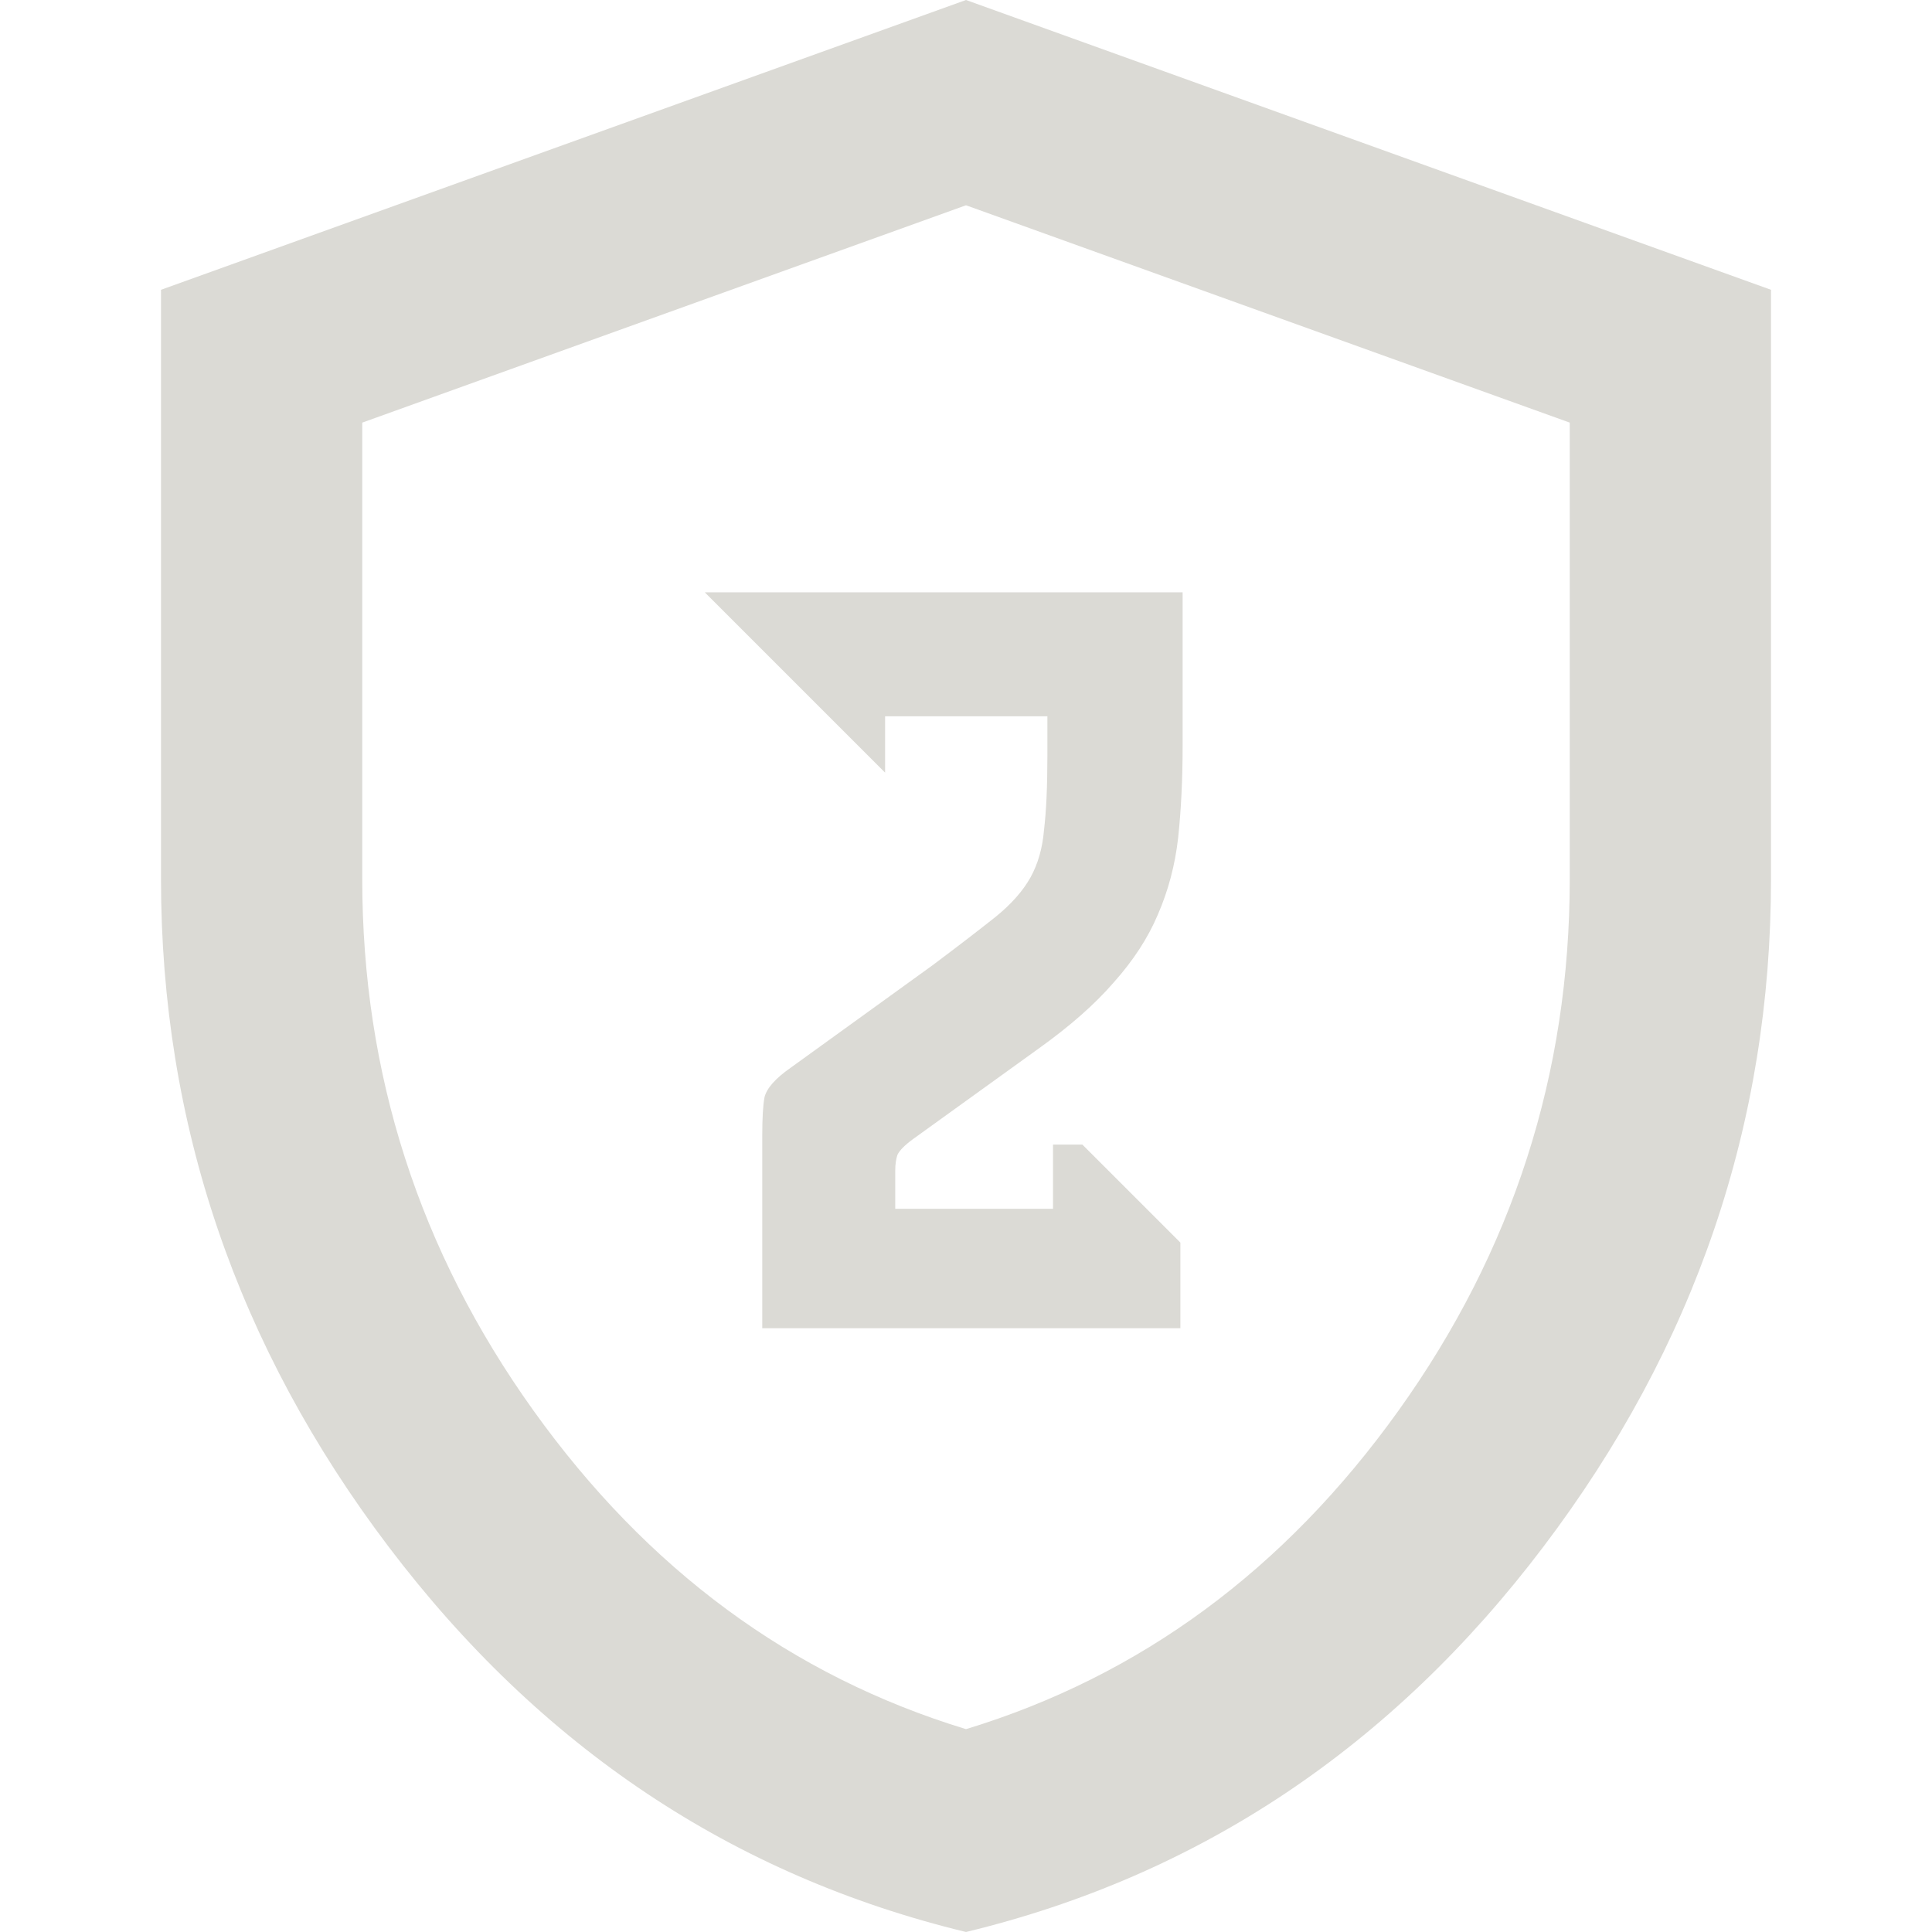
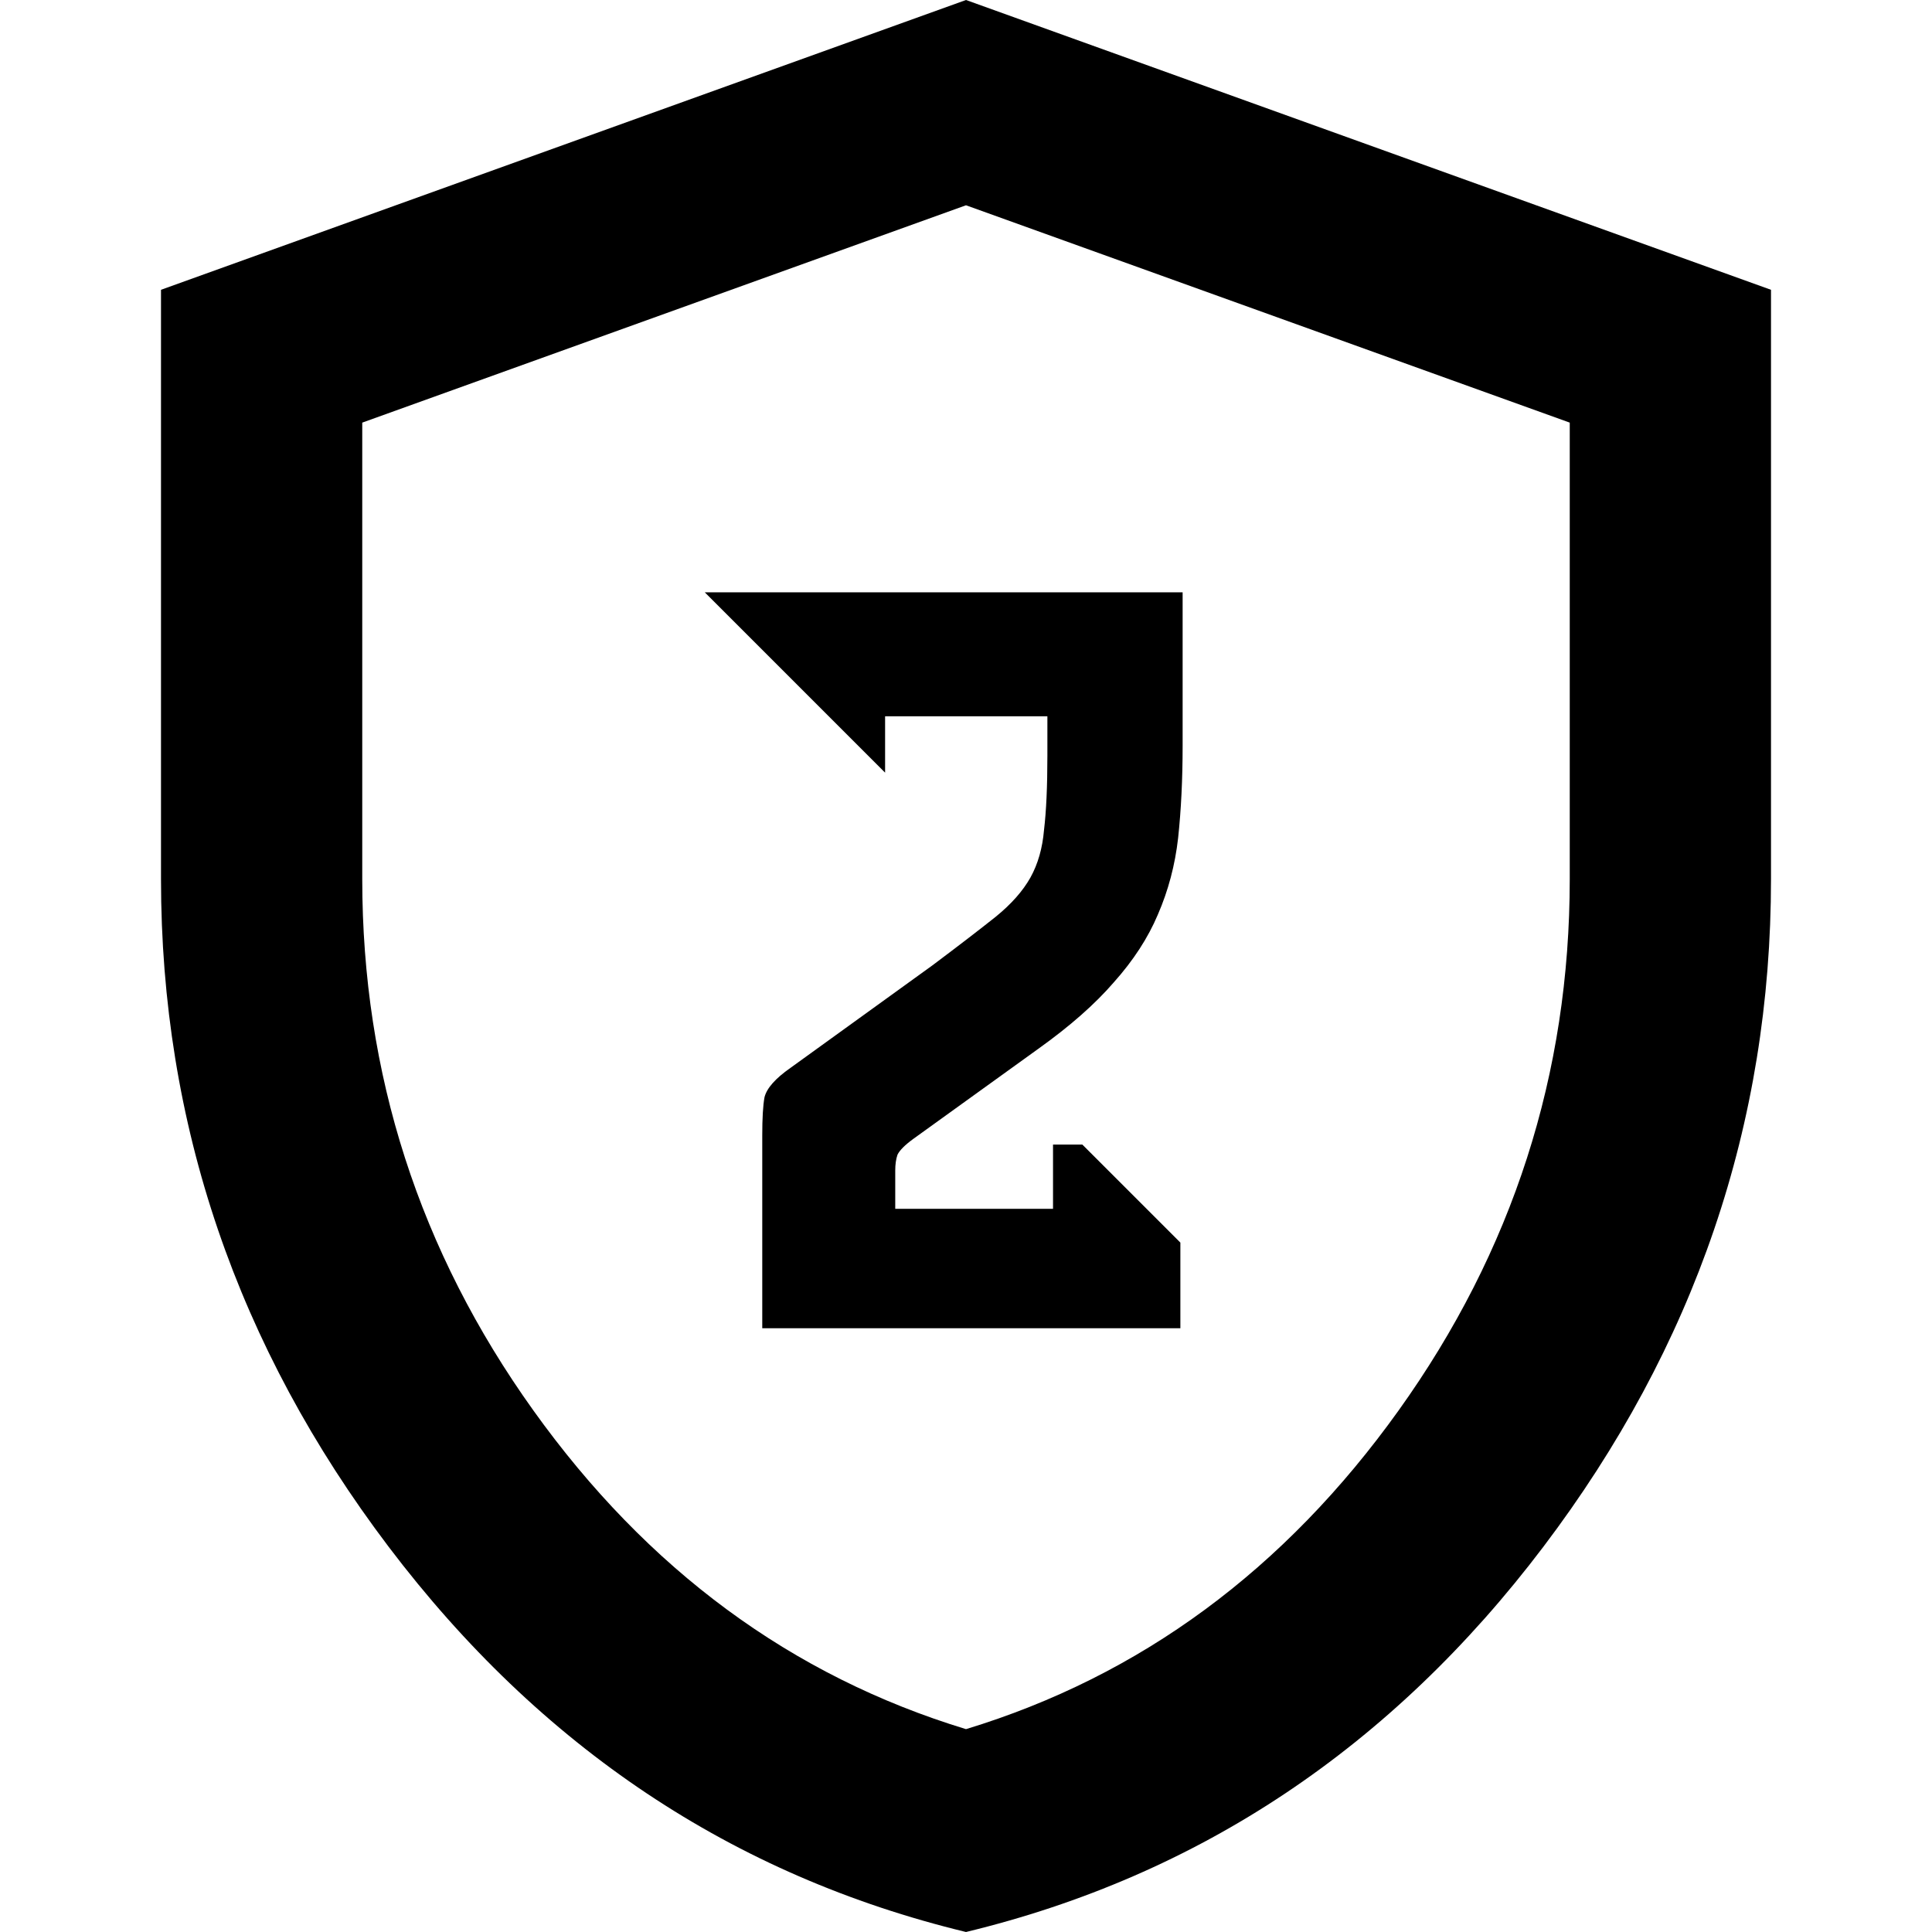
<svg xmlns="http://www.w3.org/2000/svg" width="24" height="24" viewBox="0 0 24 24" fill="none">
-   <path d="M12 24C9.104 23.3 6.714 21.705 4.828 19.215C2.943 16.725 2 13.96 2 10.92V3.6L12 0L22 3.6V10.92C22 13.96 21.057 16.725 19.172 19.215C17.287 21.705 14.896 23.3 12 24ZM12 21.48C14.167 20.82 15.958 19.5 17.375 17.52C18.792 15.54 19.5 13.34 19.5 10.92V5.25L12 2.55L4.5 5.25V10.92C4.5 13.34 5.208 15.54 6.625 17.52C8.042 19.5 9.833 20.82 12 21.48Z" fill="#DBDAD5" />
-   <path d="M14.691 9.262C14.691 9.682 14.672 10.065 14.635 10.41C14.597 10.746 14.513 11.063 14.383 11.362C14.261 11.651 14.079 11.931 13.837 12.202C13.603 12.473 13.291 12.748 12.899 13.028L11.345 14.148C11.242 14.223 11.177 14.288 11.149 14.344C11.13 14.4 11.121 14.465 11.121 14.54V15.016H13.081V14.218H13.445L14.663 15.436V16.5H9.469V14.106C9.469 13.891 9.478 13.733 9.497 13.63C9.525 13.518 9.632 13.397 9.819 13.266L11.583 11.992C11.919 11.74 12.18 11.539 12.367 11.39C12.563 11.231 12.707 11.068 12.801 10.9C12.894 10.732 12.95 10.536 12.969 10.312C12.997 10.079 13.011 9.771 13.011 9.388V8.898H10.995V9.598L8.755 7.358H14.691V9.262Z" fill="#DBDAD5" />
+   <path d="M12 24C9.104 23.3 6.714 21.705 4.828 19.215C2.943 16.725 2 13.96 2 10.92V3.6L12 0L22 3.6V10.92C22 13.96 21.057 16.725 19.172 19.215C17.287 21.705 14.896 23.3 12 24ZM12 21.48C14.167 20.82 15.958 19.5 17.375 17.52C18.792 15.54 19.5 13.34 19.5 10.92V5.25L12 2.55L4.5 5.25V10.92C4.5 13.34 5.208 15.54 6.625 17.52C8.042 19.5 9.833 20.82 12 21.48Z" fill="currentColor" />
+   <path d="M14.691 9.262C14.691 9.682 14.672 10.065 14.635 10.41C14.597 10.746 14.513 11.063 14.383 11.362C14.261 11.651 14.079 11.931 13.837 12.202C13.603 12.473 13.291 12.748 12.899 13.028L11.345 14.148C11.242 14.223 11.177 14.288 11.149 14.344C11.13 14.4 11.121 14.465 11.121 14.54V15.016H13.081V14.218H13.445L14.663 15.436V16.5H9.469V14.106C9.469 13.891 9.478 13.733 9.497 13.63C9.525 13.518 9.632 13.397 9.819 13.266L11.583 11.992C11.919 11.74 12.18 11.539 12.367 11.39C12.563 11.231 12.707 11.068 12.801 10.9C12.894 10.732 12.95 10.536 12.969 10.312C12.997 10.079 13.011 9.771 13.011 9.388V8.898H10.995V9.598L8.755 7.358H14.691V9.262Z" fill="currentColor" />
</svg>
